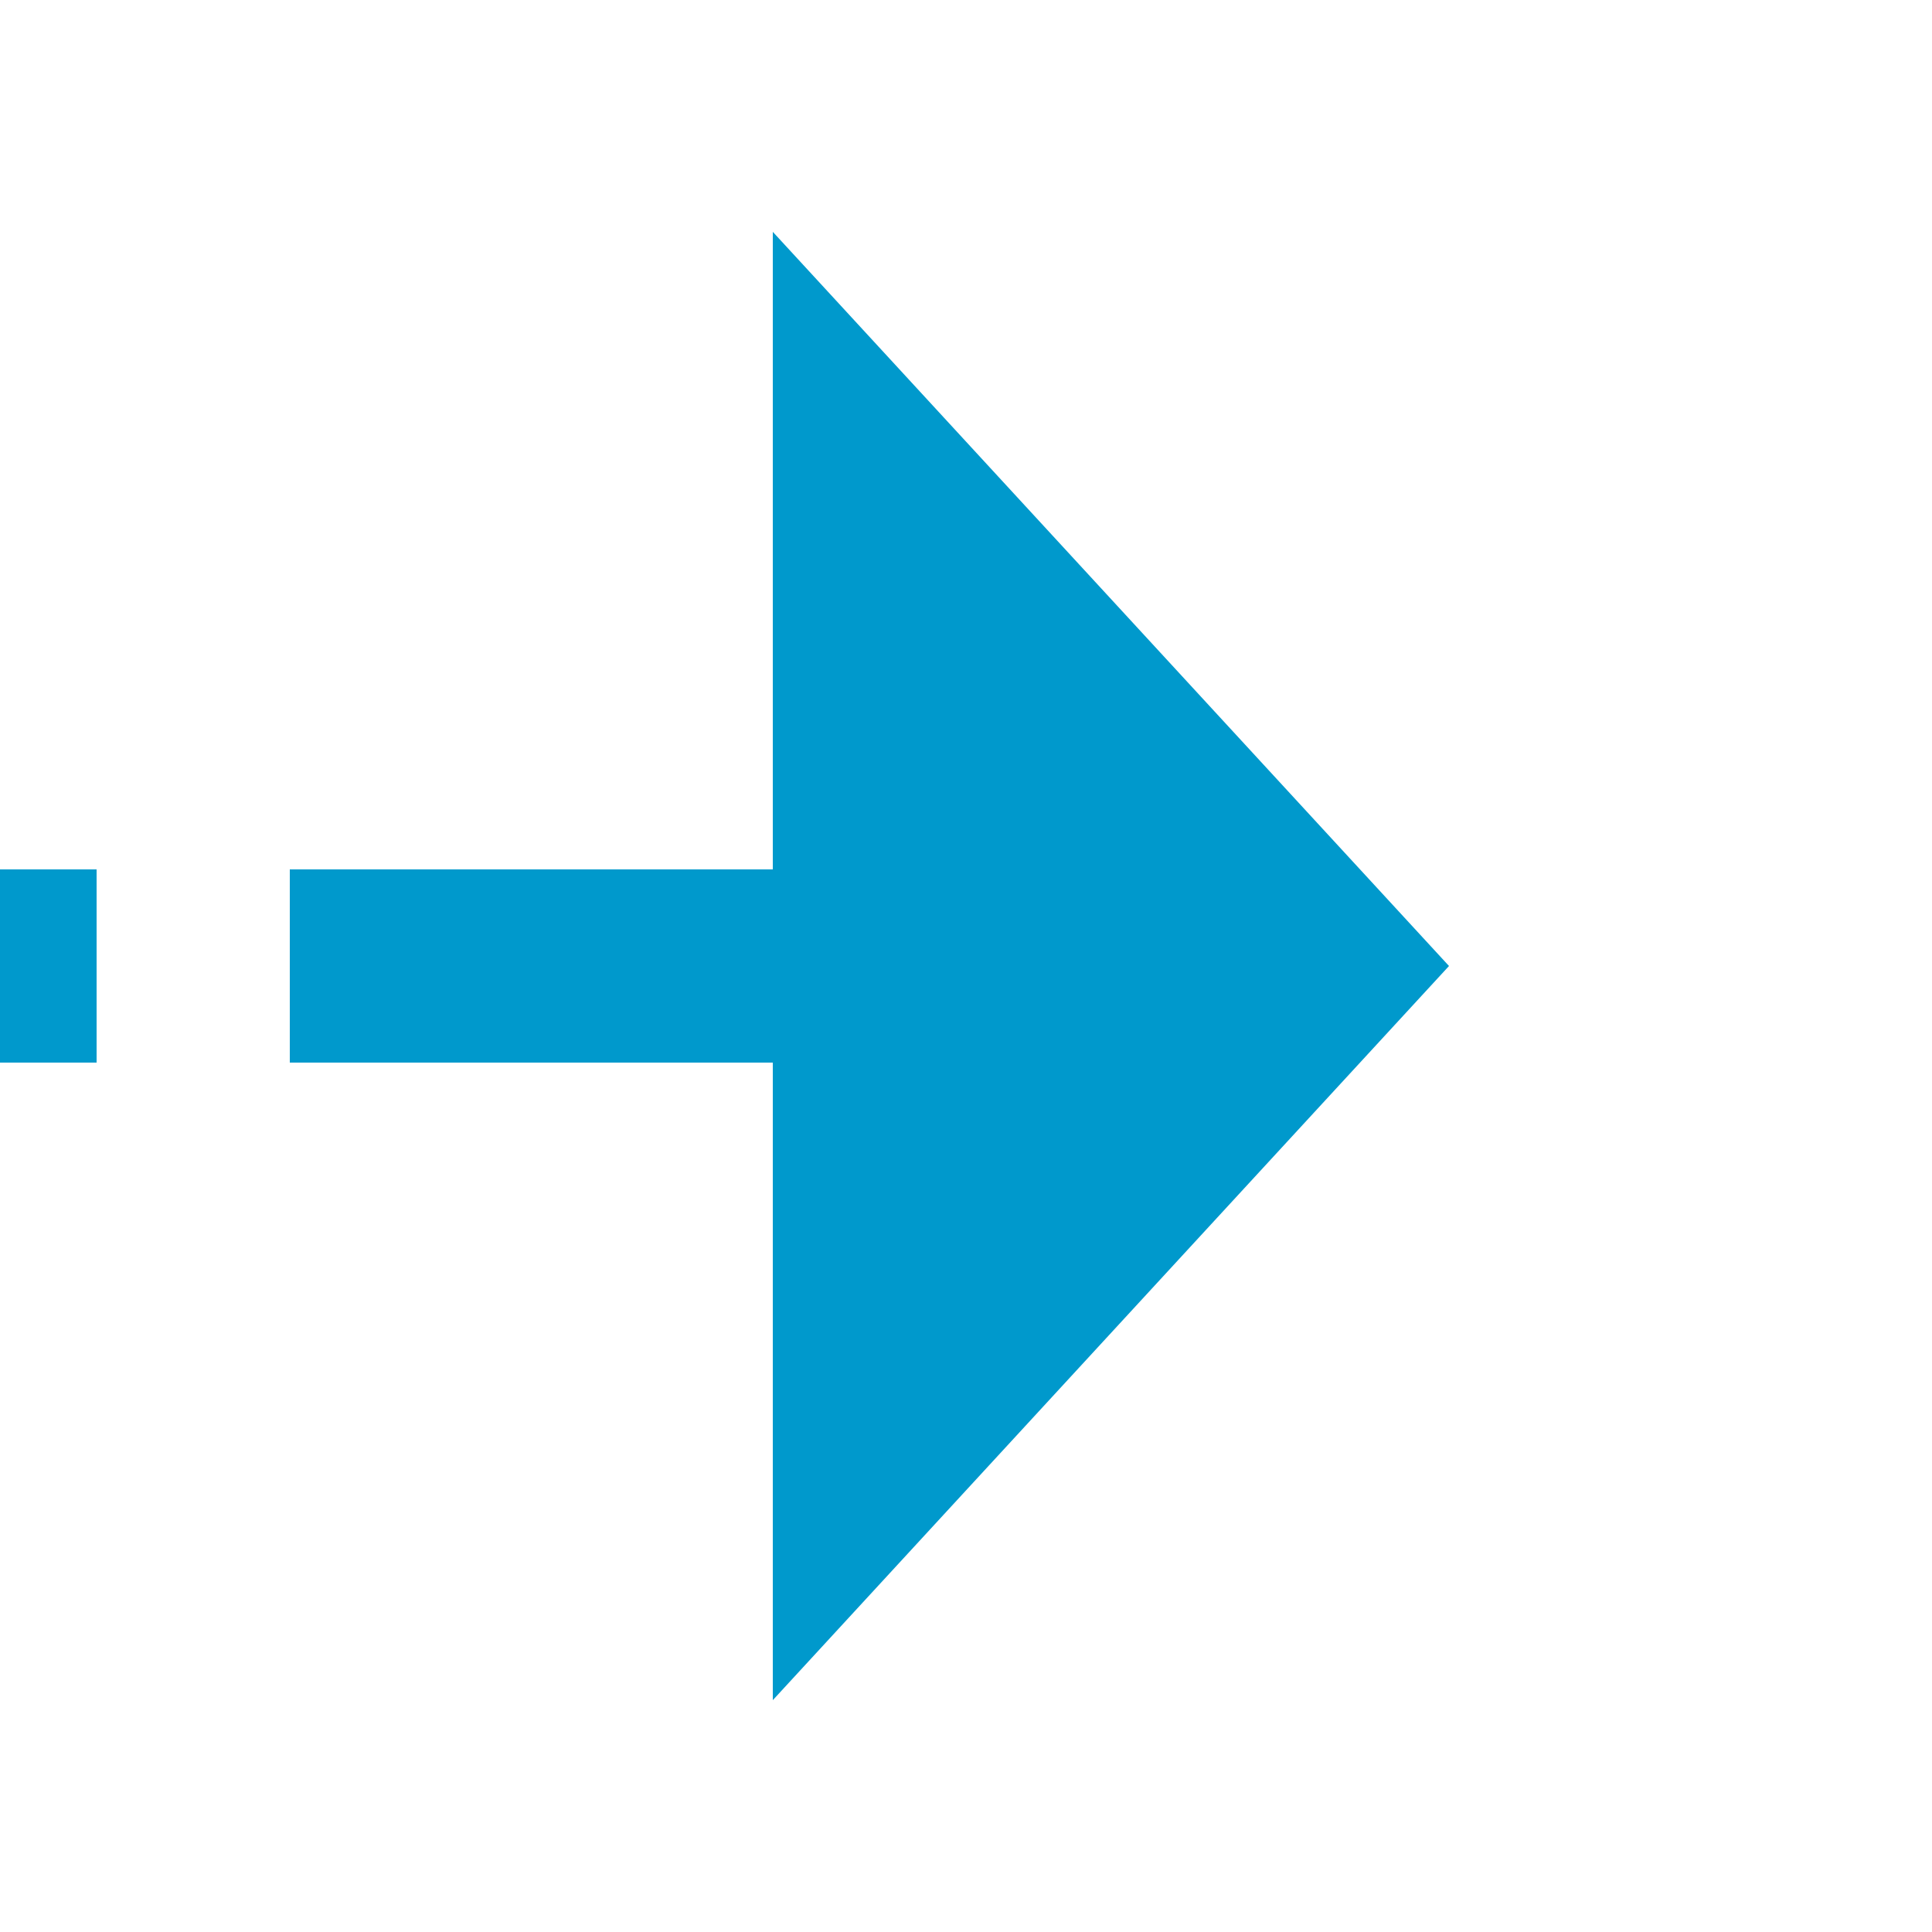
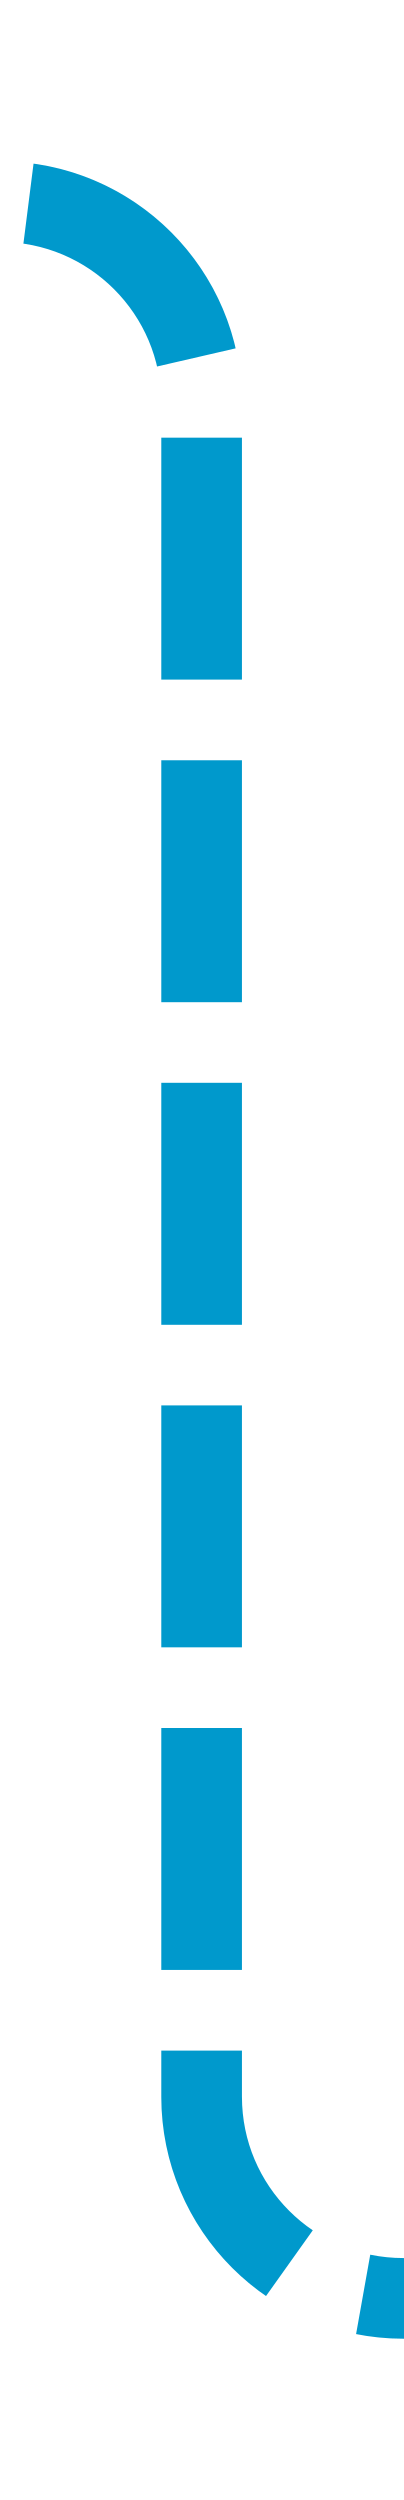
- <svg xmlns="http://www.w3.org/2000/svg" version="1.1" width="20px" height="20px" preserveAspectRatio="xMinYMid meet" viewBox="845 839 20 18">
-   <path d="M 760 848  L 854 848  " stroke-width="2" stroke-dasharray="6,2" stroke="rgba(0, 153, 204, 1)" fill="none" class="stroke" />
-   <path d="M 853 855.6  L 860 848  L 853 840.4  L 853 855.6  Z " fill-rule="nonzero" fill="rgba(0, 153, 204, 1)" stroke="none" class="fill" />
+ <svg xmlns="http://www.w3.org/2000/svg" version="1.1" width="10px" height="62px" preserveAspectRatio="xMidYMin meet" viewBox="386 301 8 62">
+   <path d="M 440 358  L 395 358  A 5 5 0 0 1 390 353 L 390 311  A 5 5 0 0 0 385 306 L 346 306  " stroke-width="2" stroke-dasharray="6,2" stroke="rgba(0, 153, 204, 1)" fill="none" class="stroke" />
+   <path d="M 347 298.4  L 340 306  L 347 313.6  L 347 298.4  Z " fill-rule="nonzero" fill="rgba(0, 153, 204, 1)" stroke="none" class="fill" />
</svg>
